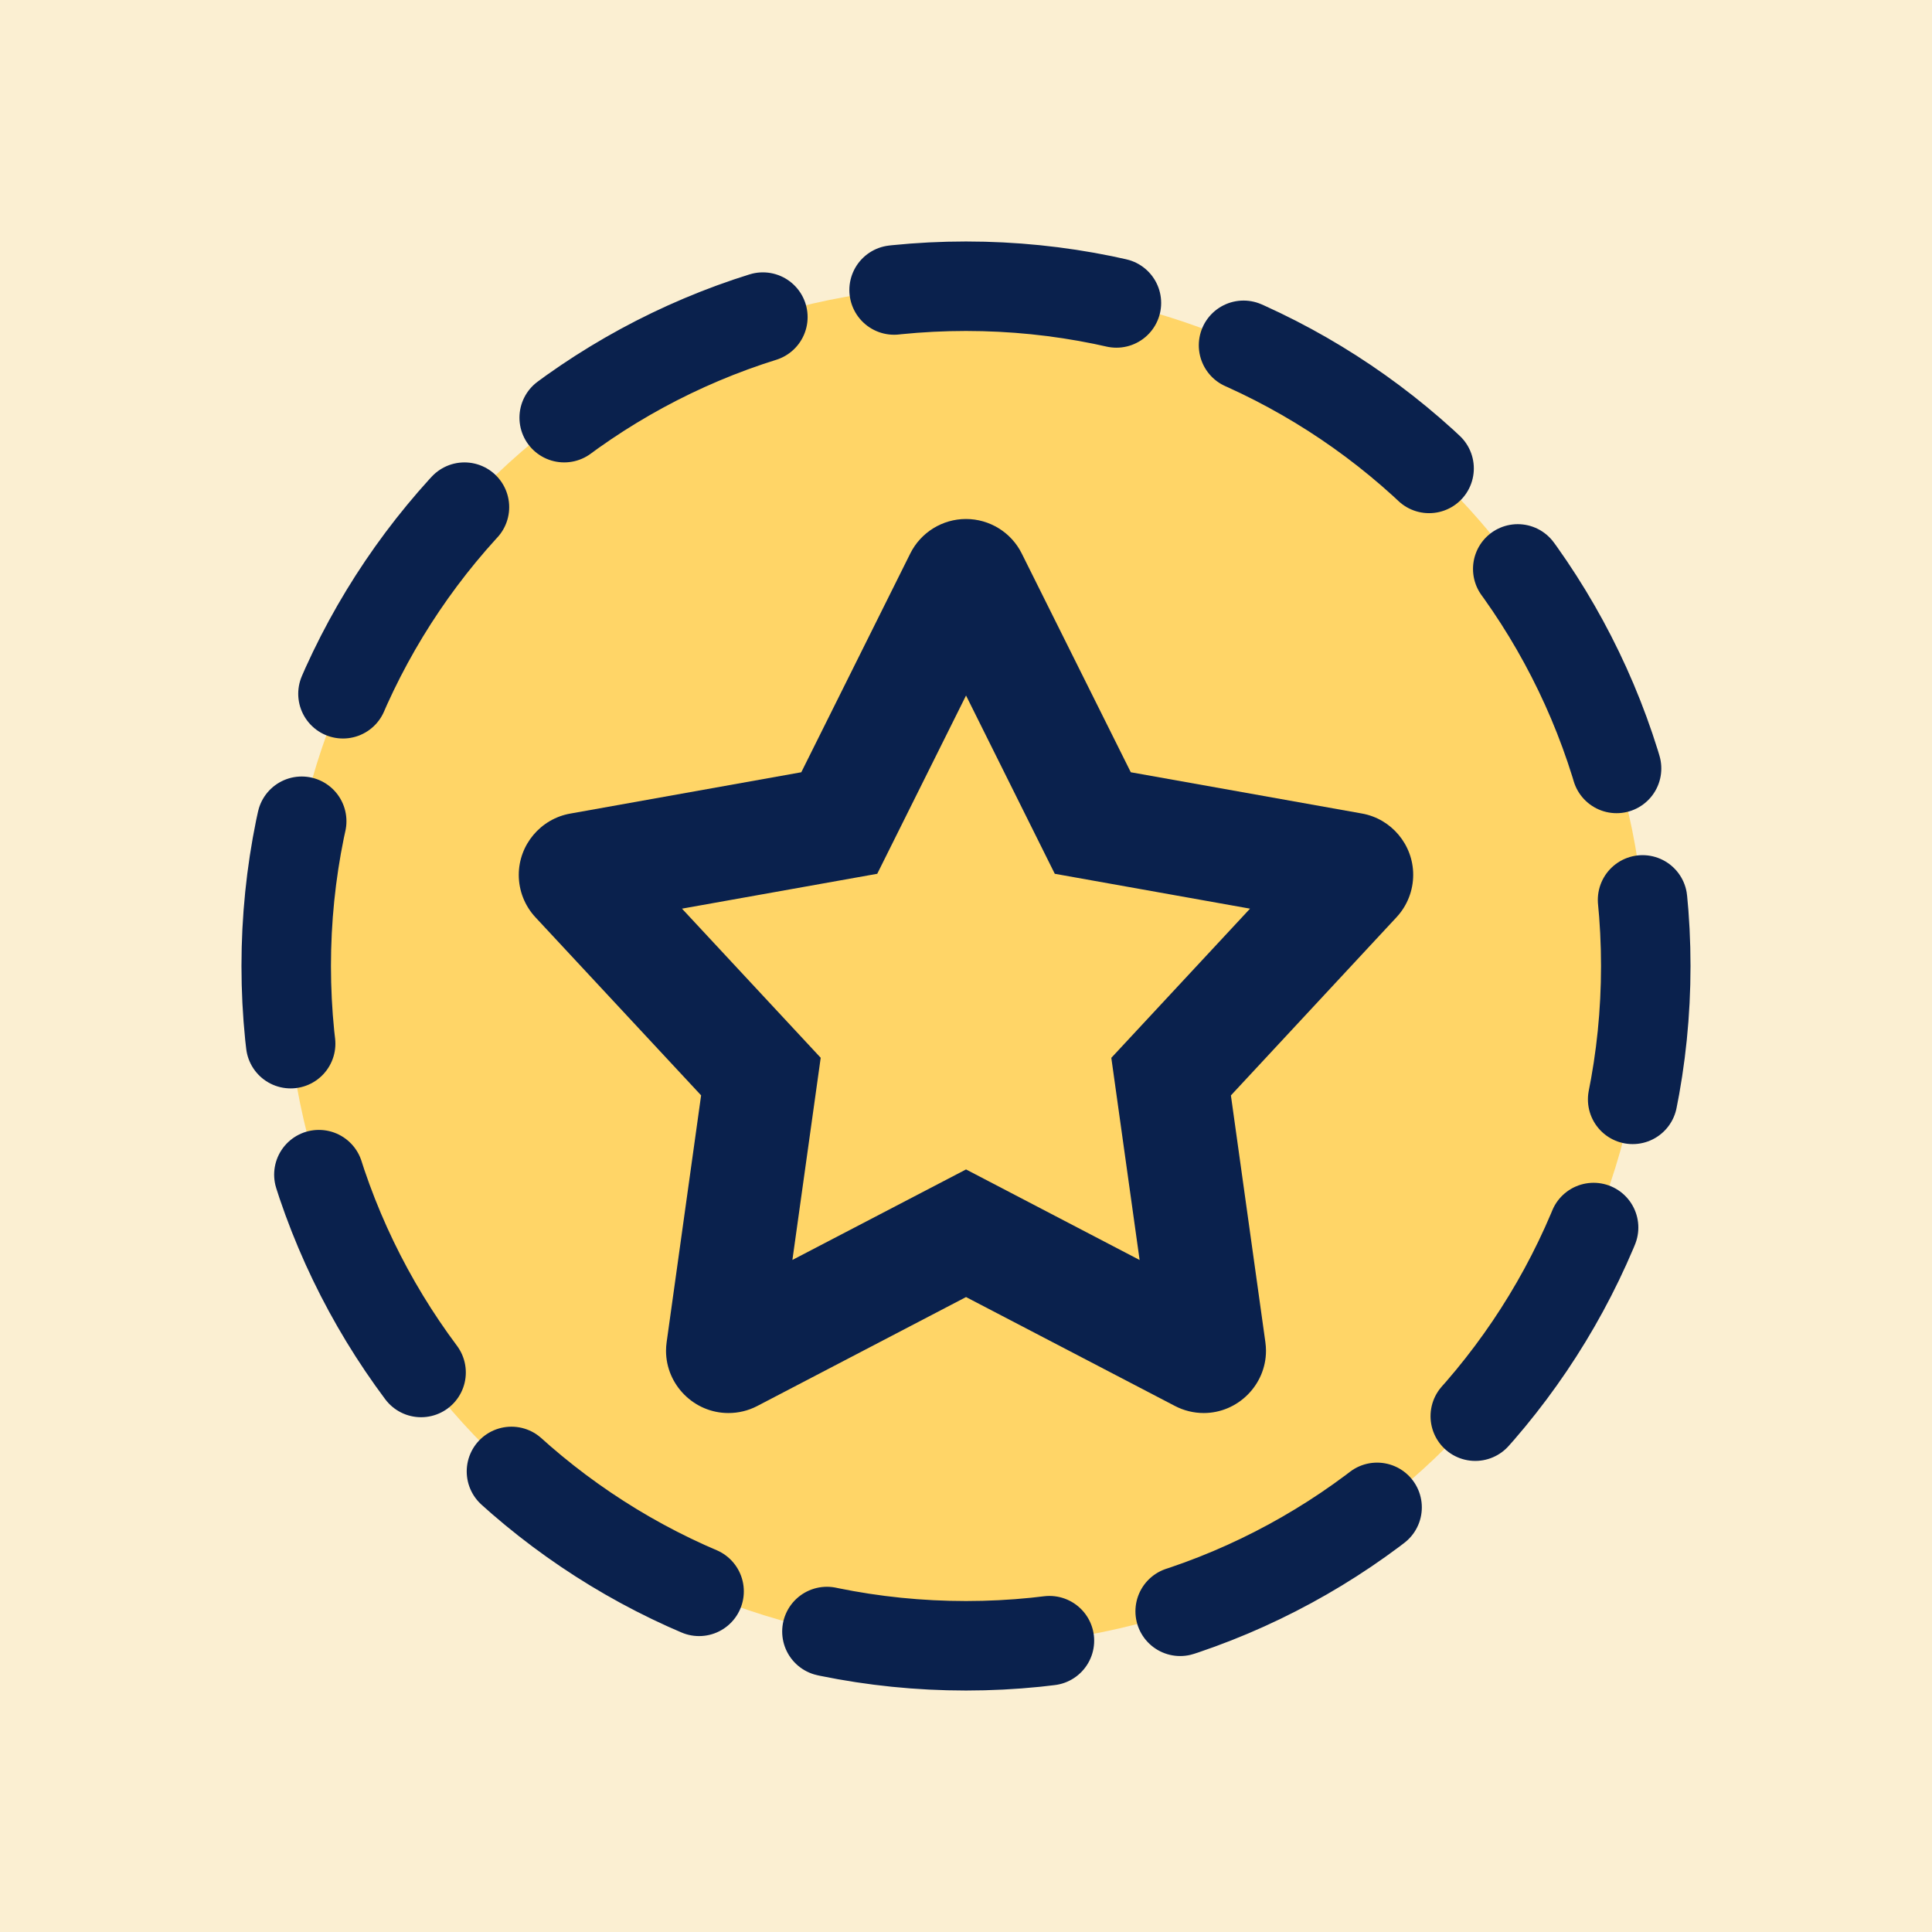
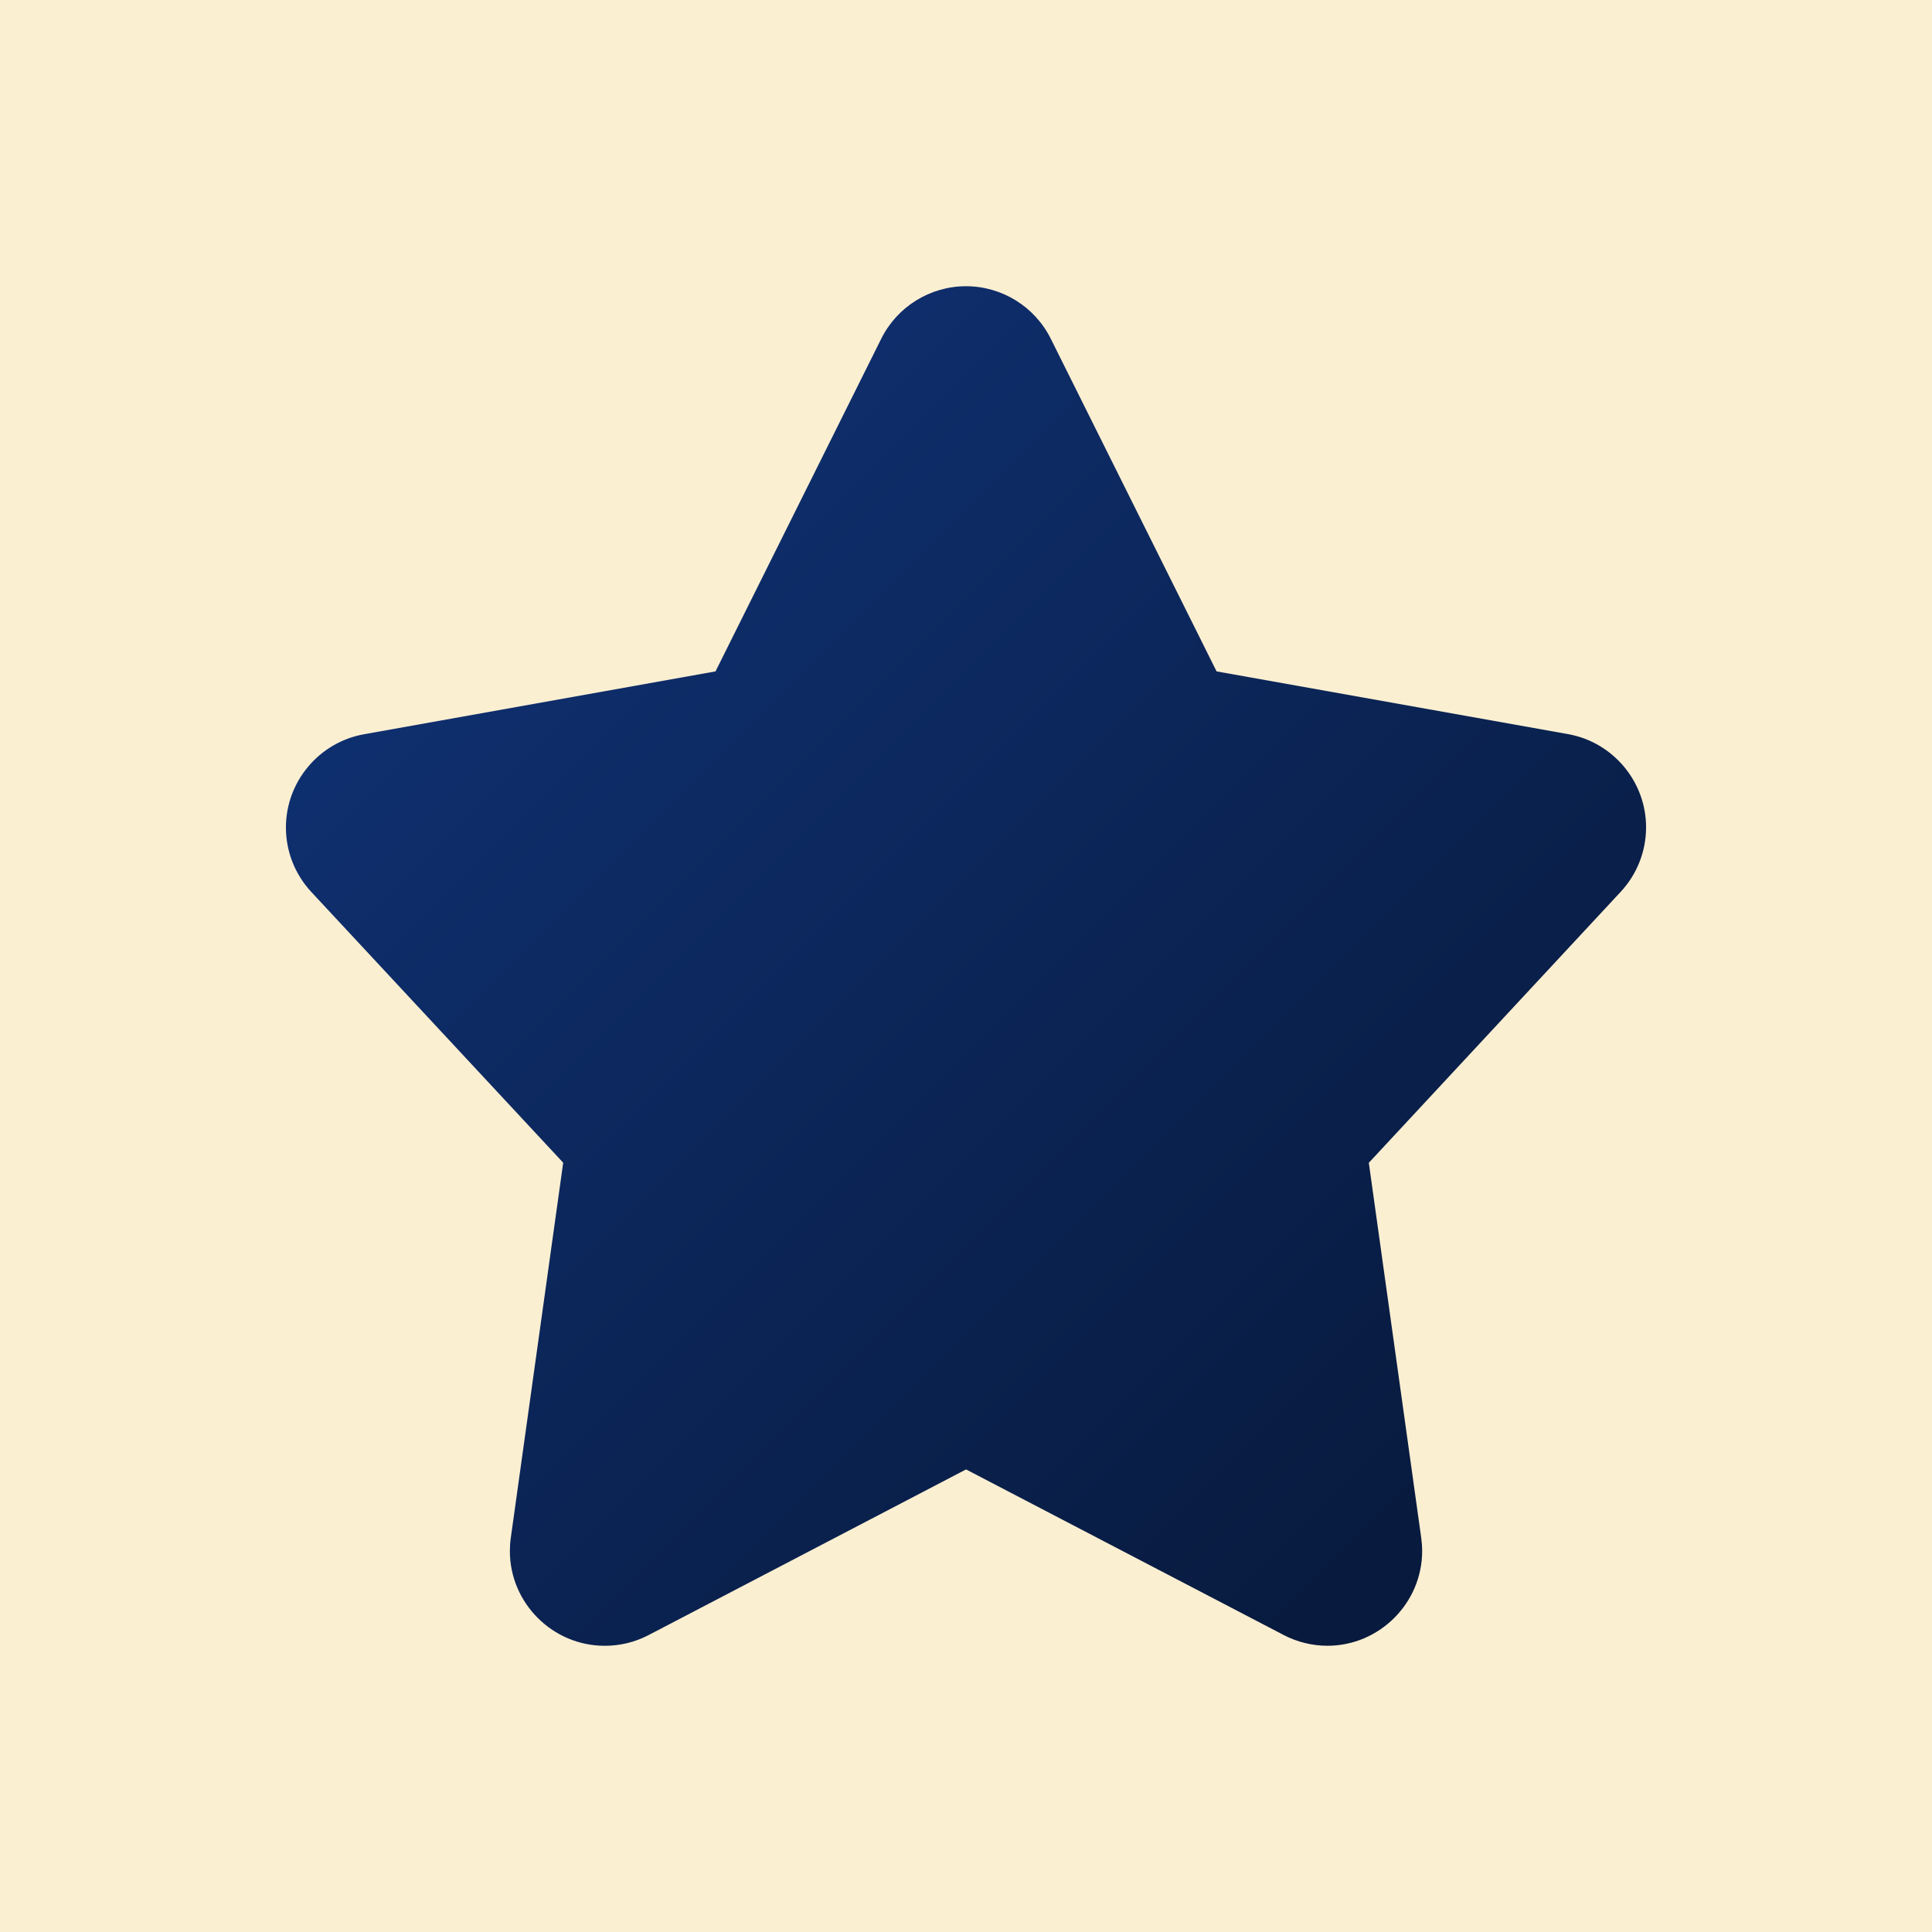
- <svg xmlns="http://www.w3.org/2000/svg" width="100%" height="100%" viewBox="0 0 108 108" version="1.1" xml:space="preserve" style="fill-rule:evenodd;clip-rule:evenodd;stroke-linecap:round;stroke-linejoin:round;stroke-miterlimit:1.5;">
-   <g transform="matrix(2.17777,0,0,0.825399,0,0)">
-     <rect x="0" y="0" width="49.592" height="130.846" style="fill:rgb(251,239,210);" />
-   </g>
-   <g transform="matrix(0.883721,0,0,0.883721,5.02201,5.39535)">
-     <circle cx="55.422" cy="55" r="43" style="fill:rgb(255,213,103);" />
-   </g>
-   <g transform="matrix(0.883721,0,0,0.883721,5.02201,5.39535)">
-     <circle cx="55.422" cy="55" r="43" style="fill:none;stroke:rgb(10,33,77);stroke-width:5.66px;stroke-dasharray:8.49,8.49,5.66,0;" />
-   </g>
-   <g transform="matrix(3.16371,0,0,3.16371,28.6924,28.6165)">
-     <path d="M3.8,15.922C3.8,15.922 3.8,15.922 3.799,15.922C3.196,15.922 2.699,15.425 2.699,14.822C2.699,14.771 2.703,14.72 2.71,14.669L3.319,10.309L0.392,7.163C0.203,6.96 0.097,6.692 0.097,6.414C0.097,5.881 0.484,5.422 1.008,5.33L5.089,4.6L7.015,0.734C7.201,0.361 7.583,0.125 7.999,0.125C8.416,0.125 8.798,0.361 8.984,0.734L10.911,4.6L14.995,5.329C15.517,5.422 15.901,5.881 15.901,6.412C15.901,6.69 15.796,6.958 15.606,7.162L12.68,10.31L13.289,14.669C13.296,14.72 13.3,14.771 13.3,14.822C13.3,15.425 12.803,15.922 12.2,15.922C12.022,15.922 11.847,15.879 11.689,15.796L8,13.873L4.307,15.8C4.15,15.881 3.976,15.923 3.8,15.922ZM2.981,7.01L5.432,9.645L4.932,13.217L8,11.618L11.067,13.218L10.567,9.646L13.018,7.01L9.568,6.394L8,3.244L6.431,6.394L2.981,7.01Z" style="fill:rgb(10,33,77);fill-rule:nonzero;" />
-   </g>
+ <svg xmlns="http://www.w3.org/2000/svg" width="100%" height="100%" viewBox="0 0 108 108" version="1.1" xml:space="preserve" style="fill-rule:evenodd;clip-rule:evenodd;stroke-linejoin:round;stroke-miterlimit:2;">
+   <rect x="0" y="0" width="108" height="108" style="fill:#fbefd2;" />
+   <path d="M33.797,92c-0.001,0 -0.002,0 -0.003,0c-2.903,0 -5.292,-2.389 -5.292,-5.292c0,-0.246 0.017,-0.492 0.051,-0.736l2.93,-20.976l-14.081,-15.135c-0.912,-0.979 -1.419,-2.268 -1.419,-3.605c0,-2.561 1.859,-4.773 4.382,-5.214l19.633,-3.511l9.266,-18.6c0.894,-1.793 2.733,-2.931 4.737,-2.931c2.003,0 3.842,1.138 4.736,2.931l9.271,18.6l19.648,3.507c2.513,0.449 4.361,2.656 4.361,5.209c0,1.339 -0.509,2.63 -1.422,3.609l-14.077,15.145l2.93,20.971c0.034,0.243 0.051,0.489 0.051,0.735c0,2.903 -2.389,5.292 -5.292,5.292c-0.855,0 -1.698,-0.208 -2.456,-0.605l-17.748,-9.252l-17.767,9.271c-0.753,0.39 -1.59,0.591 -2.439,0.587Z" style="fill:url(#_Linear1);fill-rule:nonzero;" />
+   <defs>
+     <linearGradient id="_Linear1" x1="0" y1="0" x2="1" y2="0" gradientUnits="userSpaceOnUse" gradientTransform="matrix(76.0332,76,-75.9668,76,15.9834,16)">
+       <stop offset="0" style="stop-color:#10347a;stop-opacity:1" />
+       <stop offset="1" style="stop-color:#071736;stop-opacity:1" />
+     </linearGradient>
+   </defs>
</svg>
